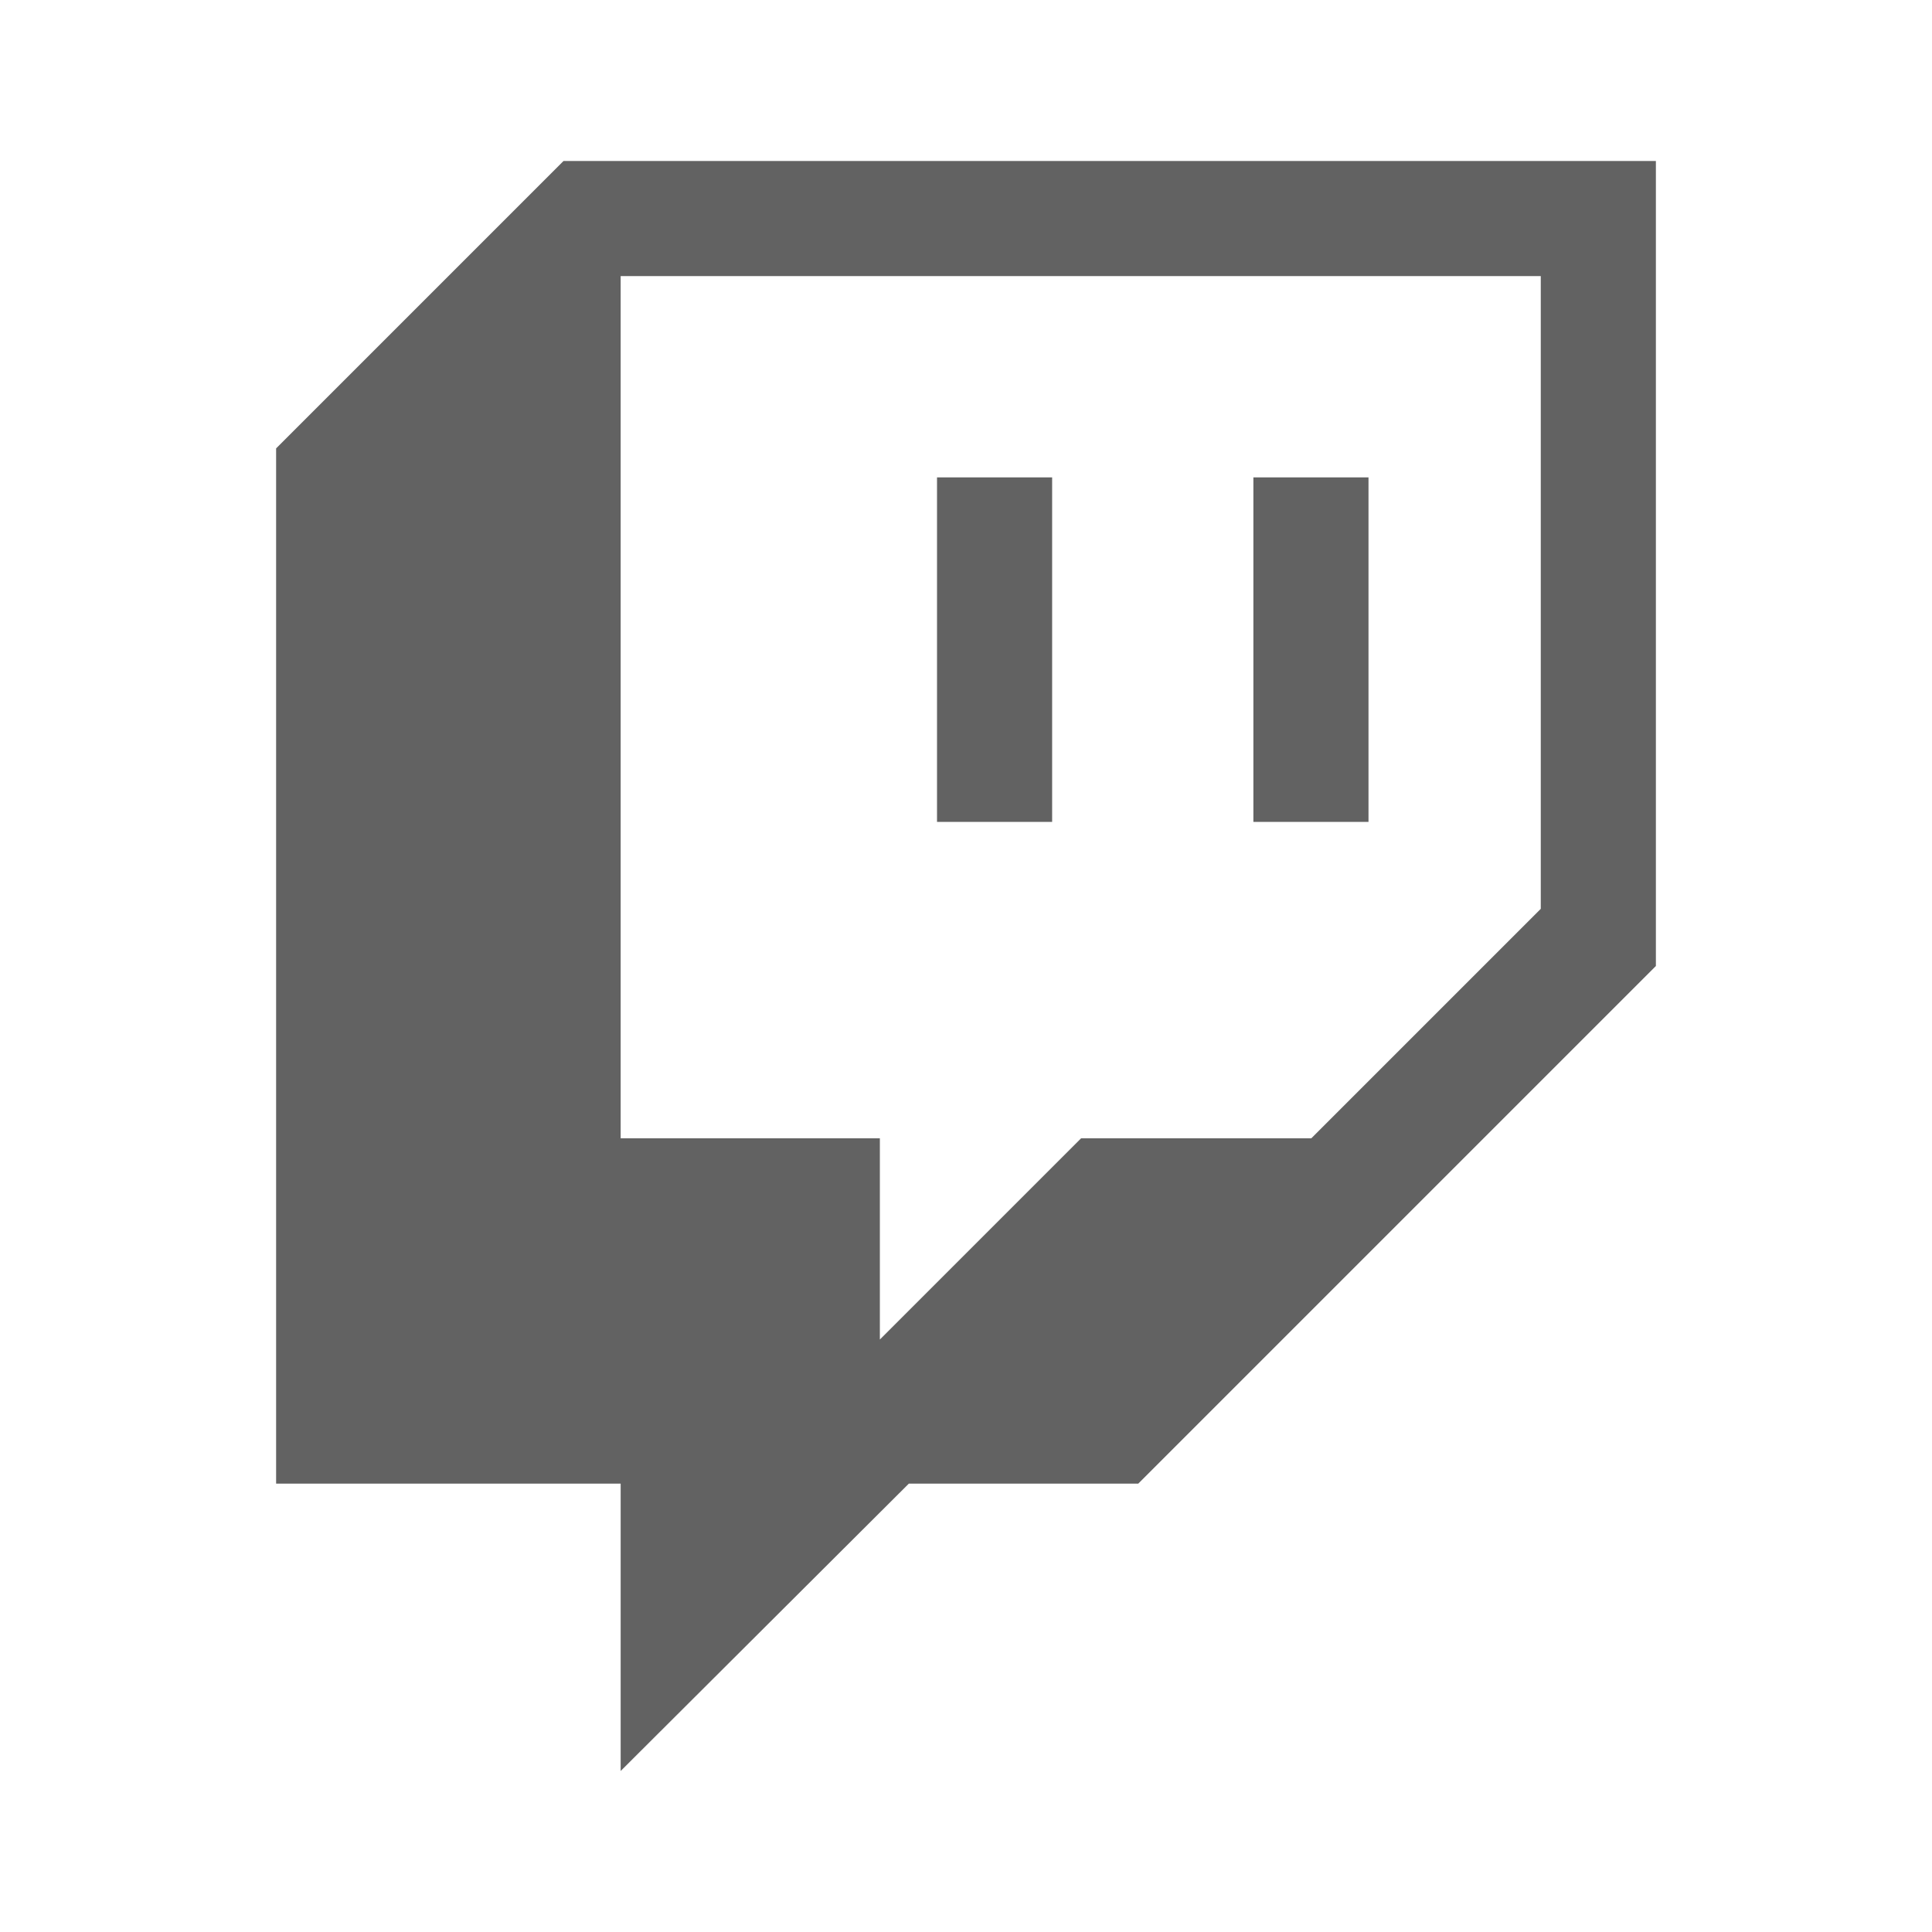
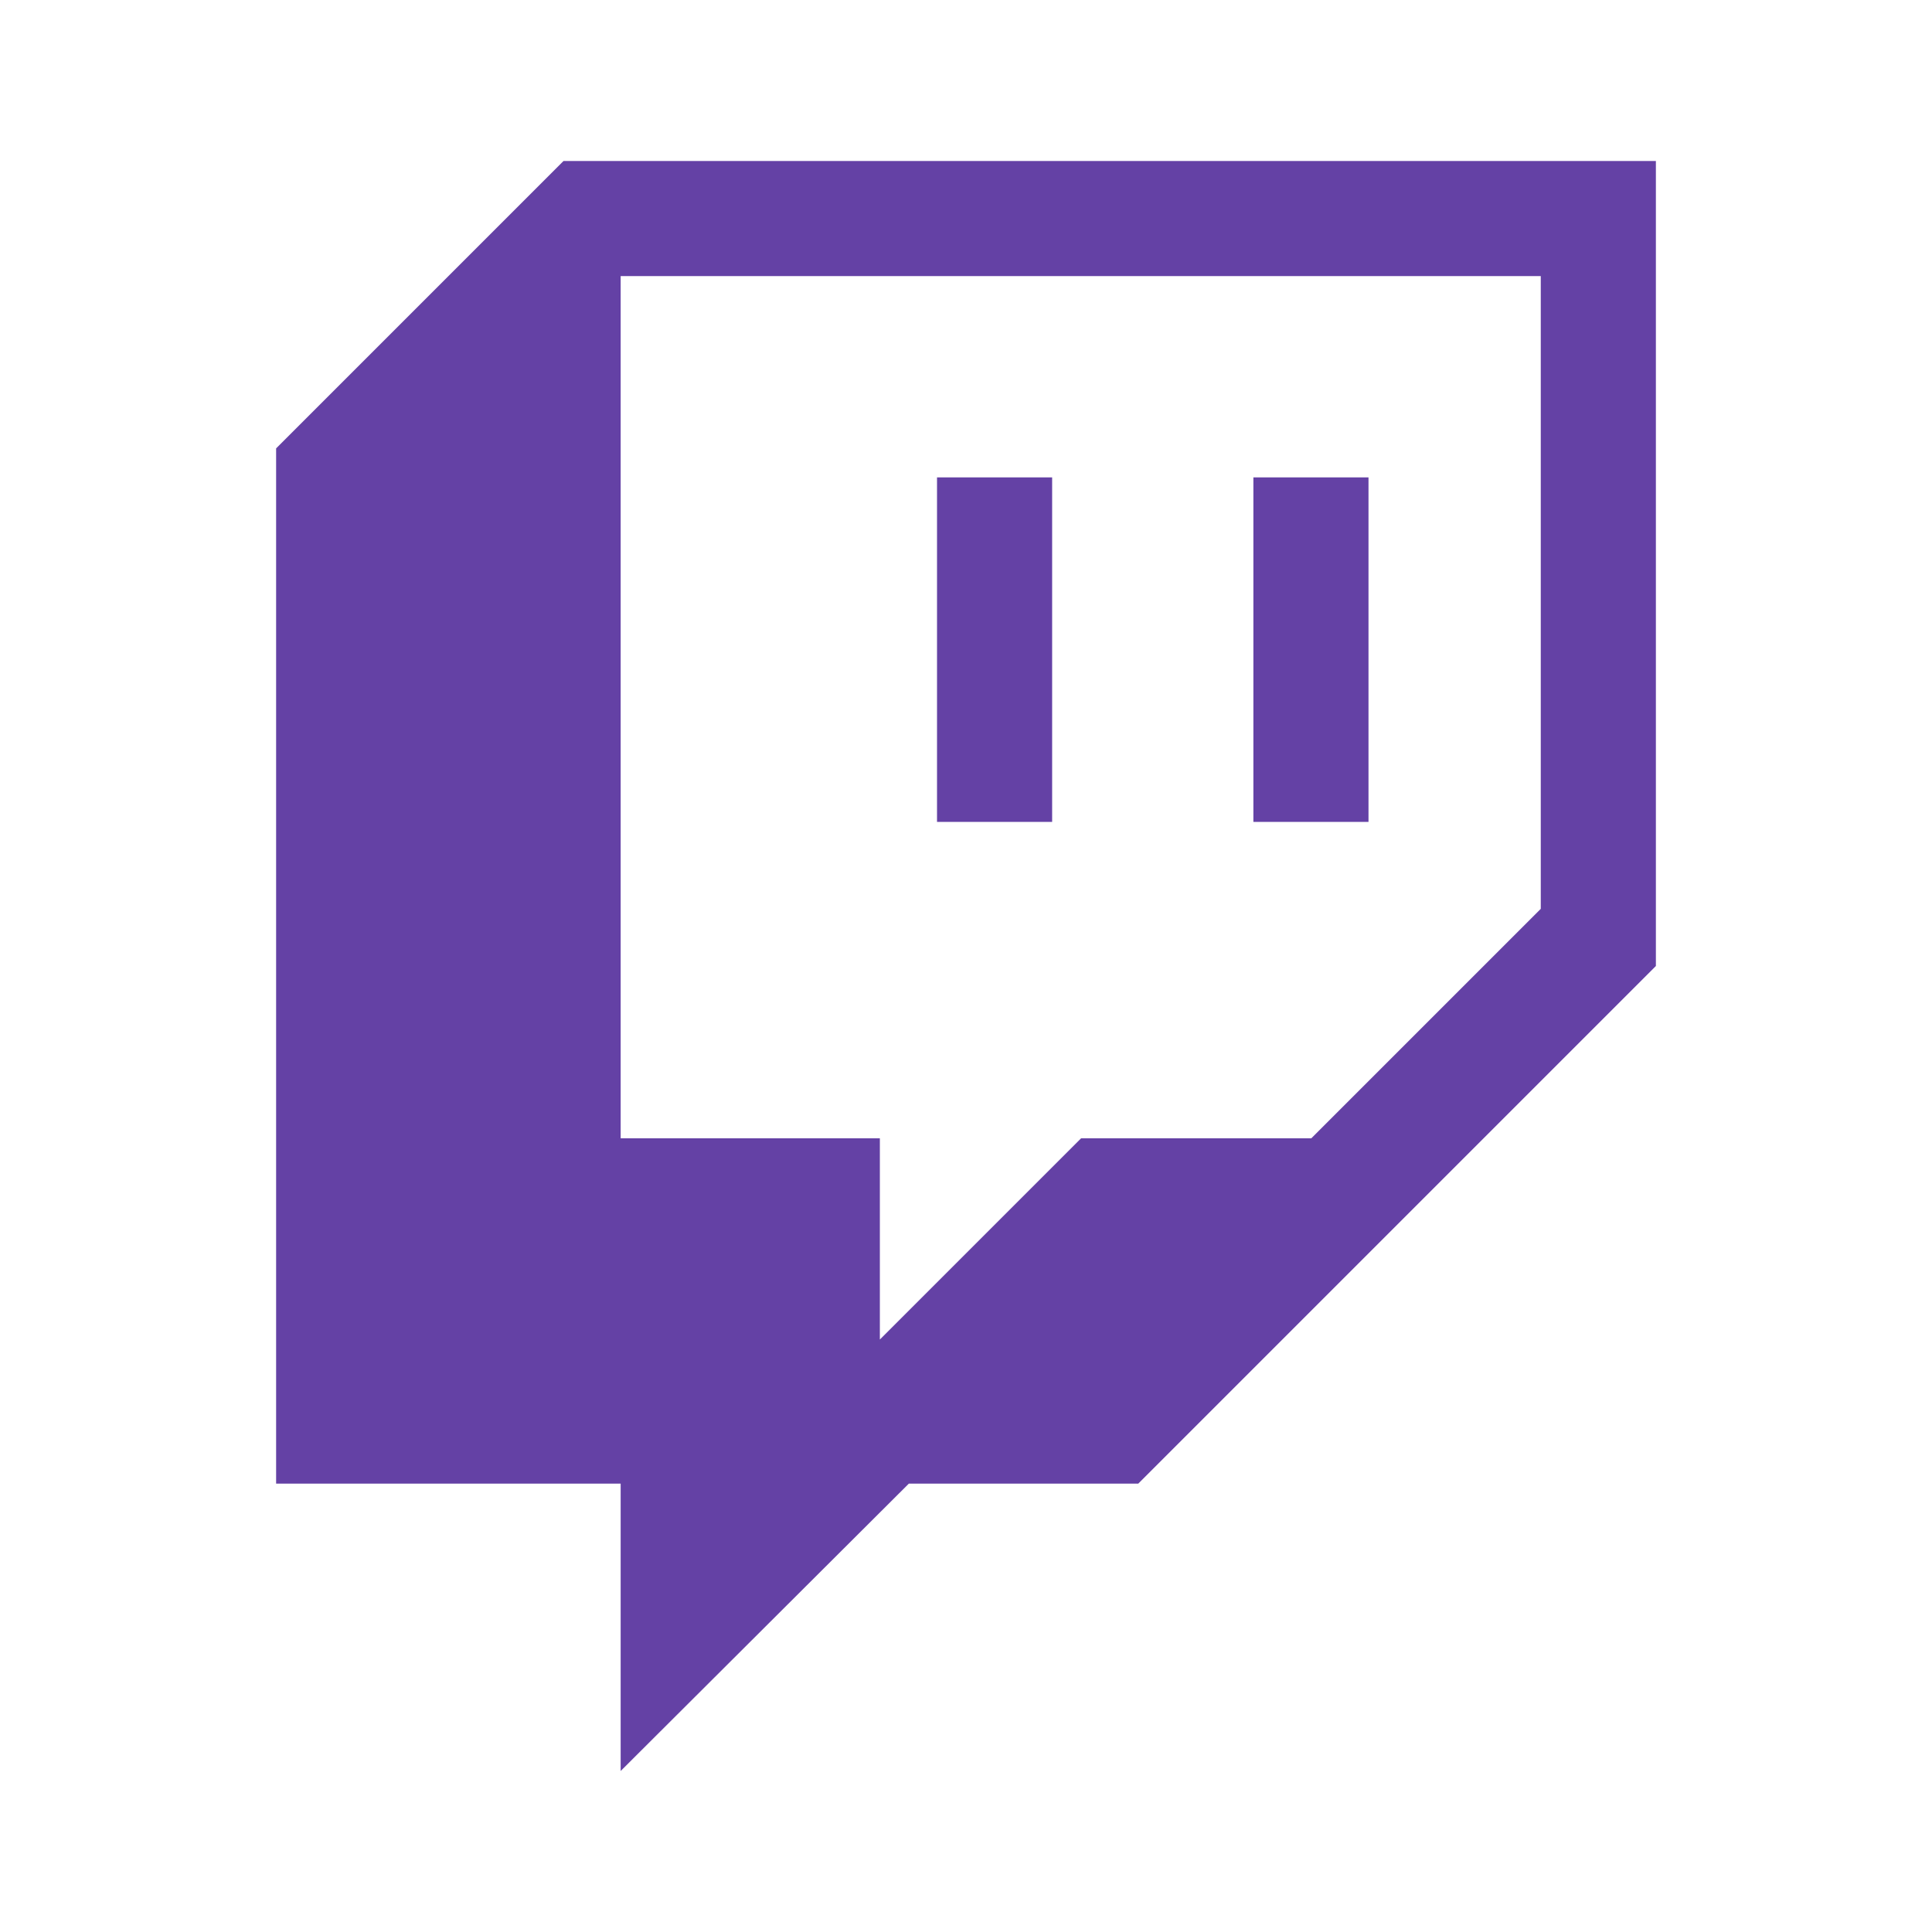
<svg xmlns="http://www.w3.org/2000/svg" aria-hidden="true" focusable="false" width="1em" height="1em" style="-ms-transform: rotate(360deg); -webkit-transform: rotate(360deg); transform: rotate(360deg);" preserveAspectRatio="xMidYMid meet" viewBox="0 0 24 24">
-   <path d="M11.64 5.93h1.43v4.28h-1.43m3.93-4.28H17v4.28h-1.43M7 2L3.43 5.57v12.86h4.28V22l3.58-3.57h2.85L20.57 12V2m-1.43 9.29l-2.85 2.85h-2.86l-2.5 2.5v-2.5H7.71V3.43h11.43z" fill="#626262" />
+   <path d="M11.64 5.93h1.43v4.28h-1.43m3.93-4.28H17v4.28h-1.43M7 2L3.43 5.57v12.86h4.28V22l3.58-3.57h2.85L20.57 12V2m-1.43 9.29l-2.85 2.85h-2.86l-2.5 2.5v-2.5H7.71V3.43h11.43z" fill="#6441a5" />
</svg>
